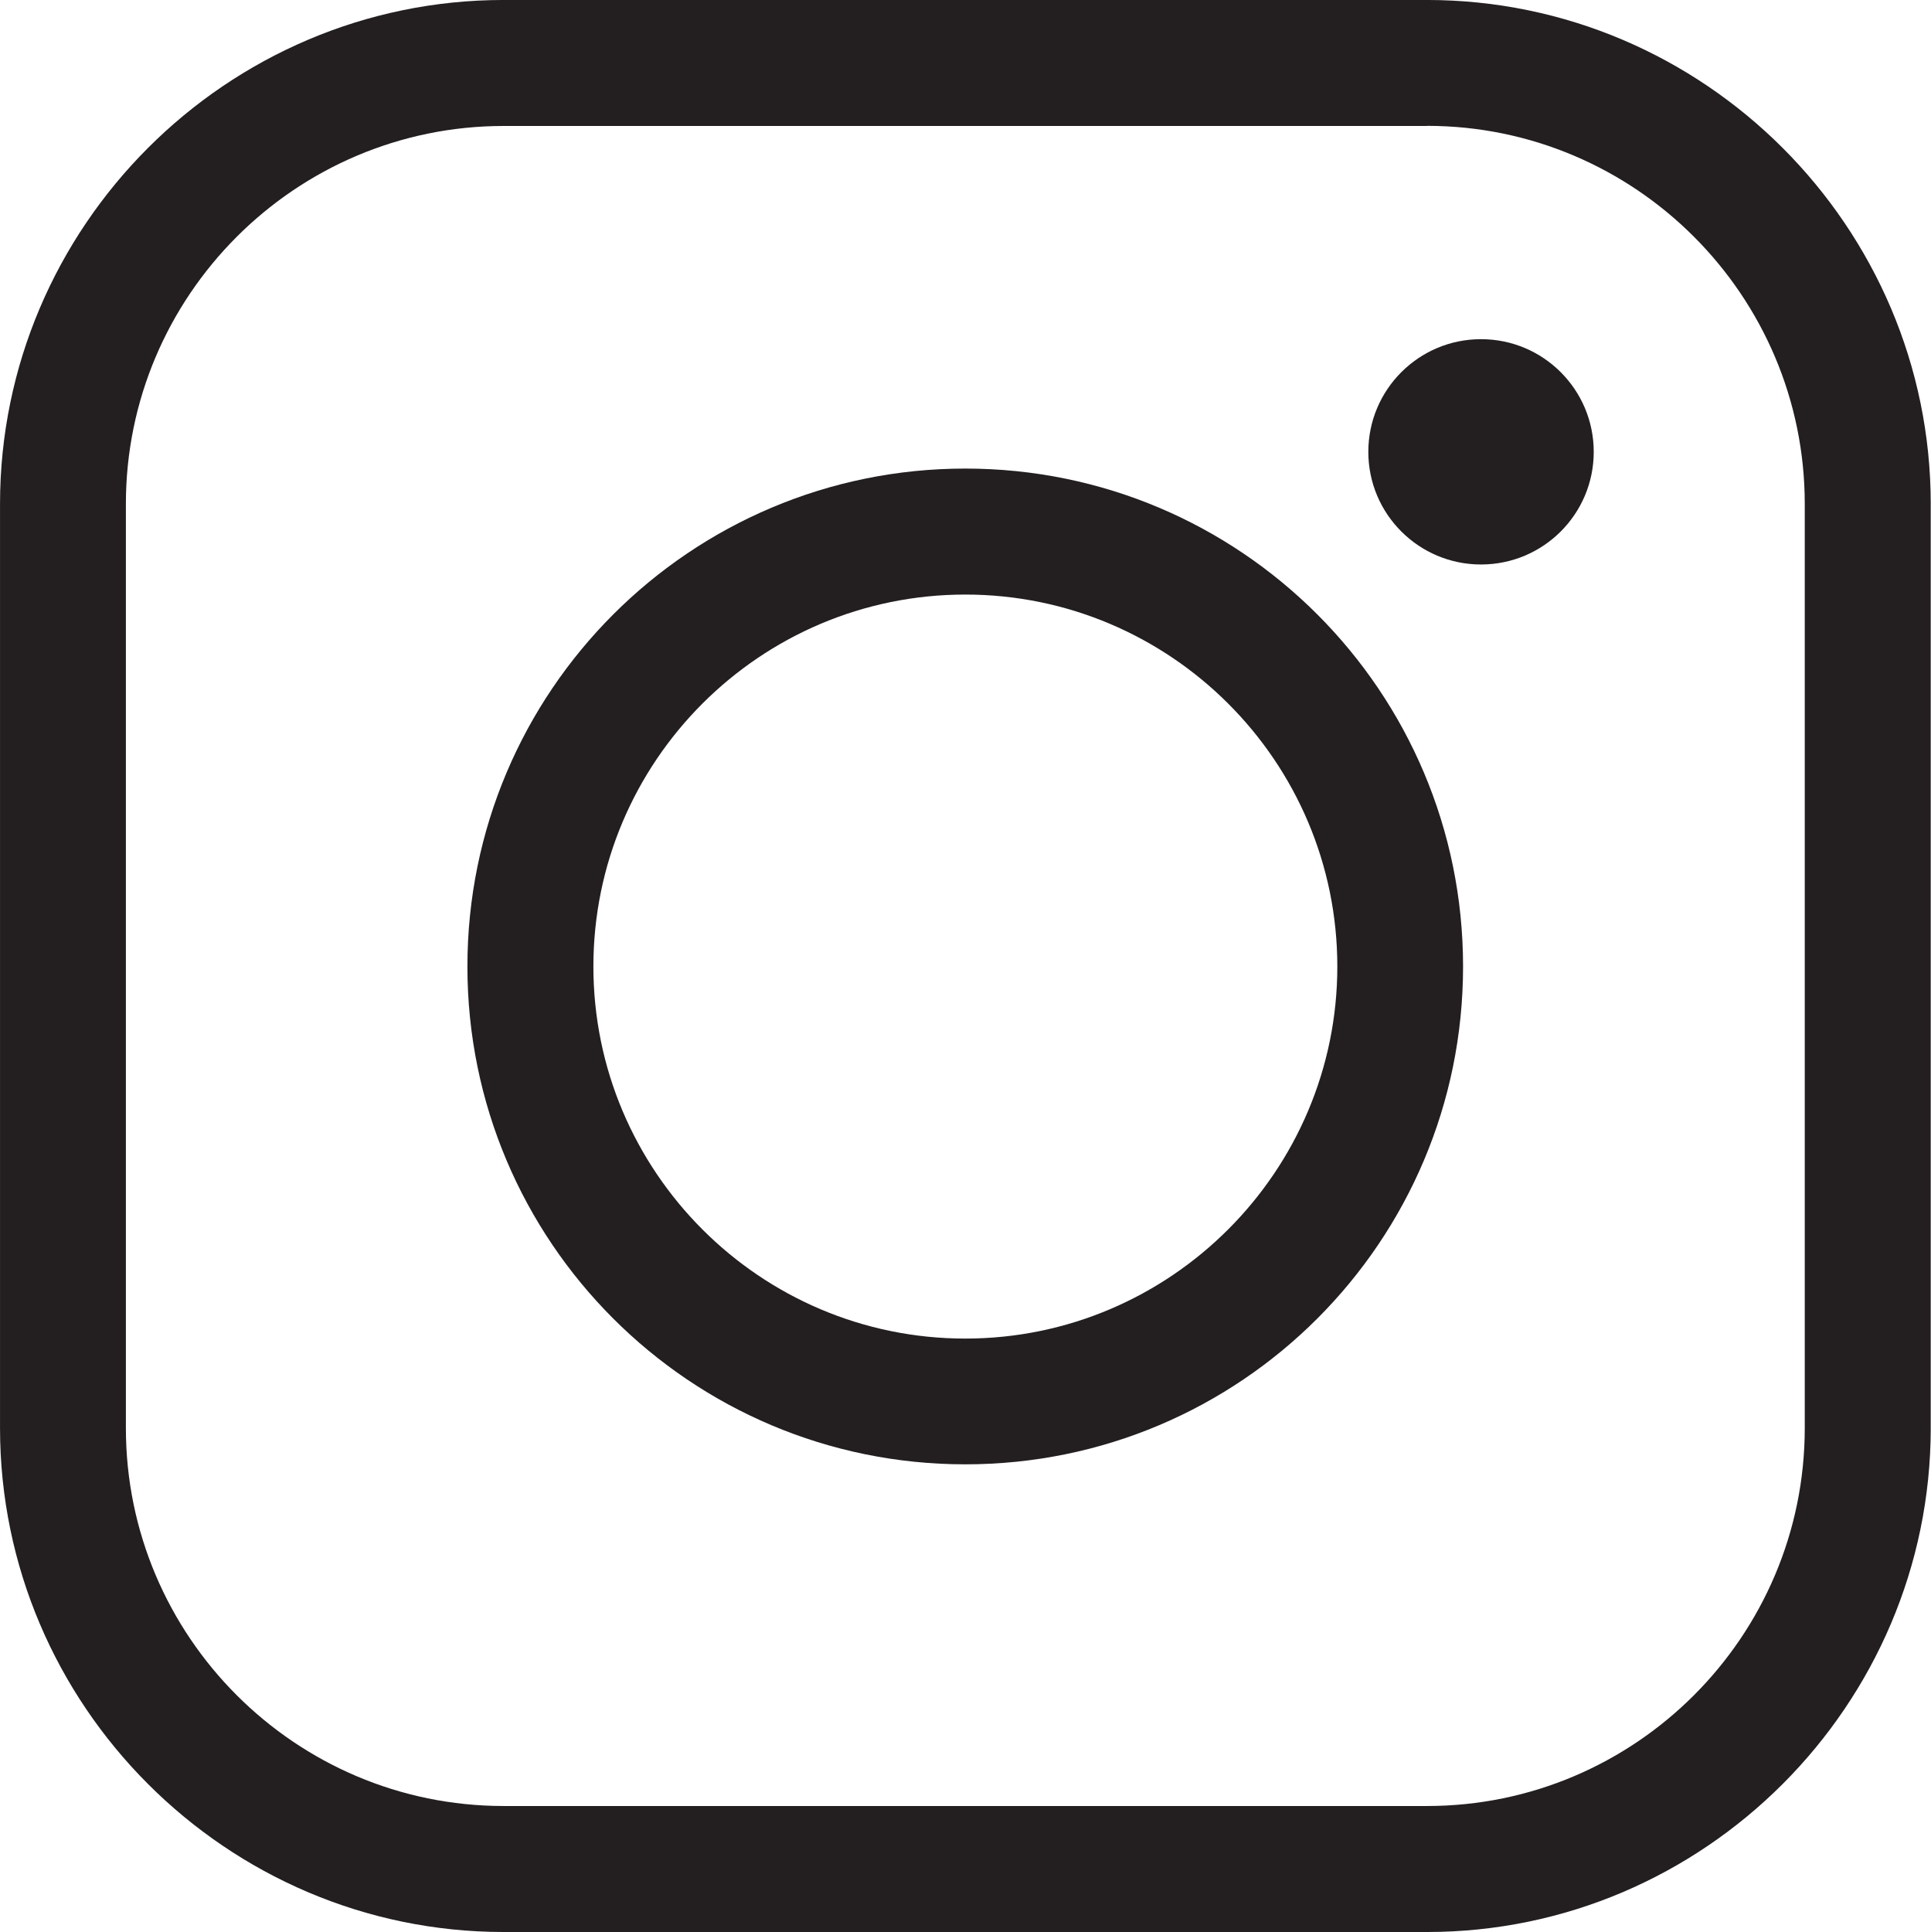
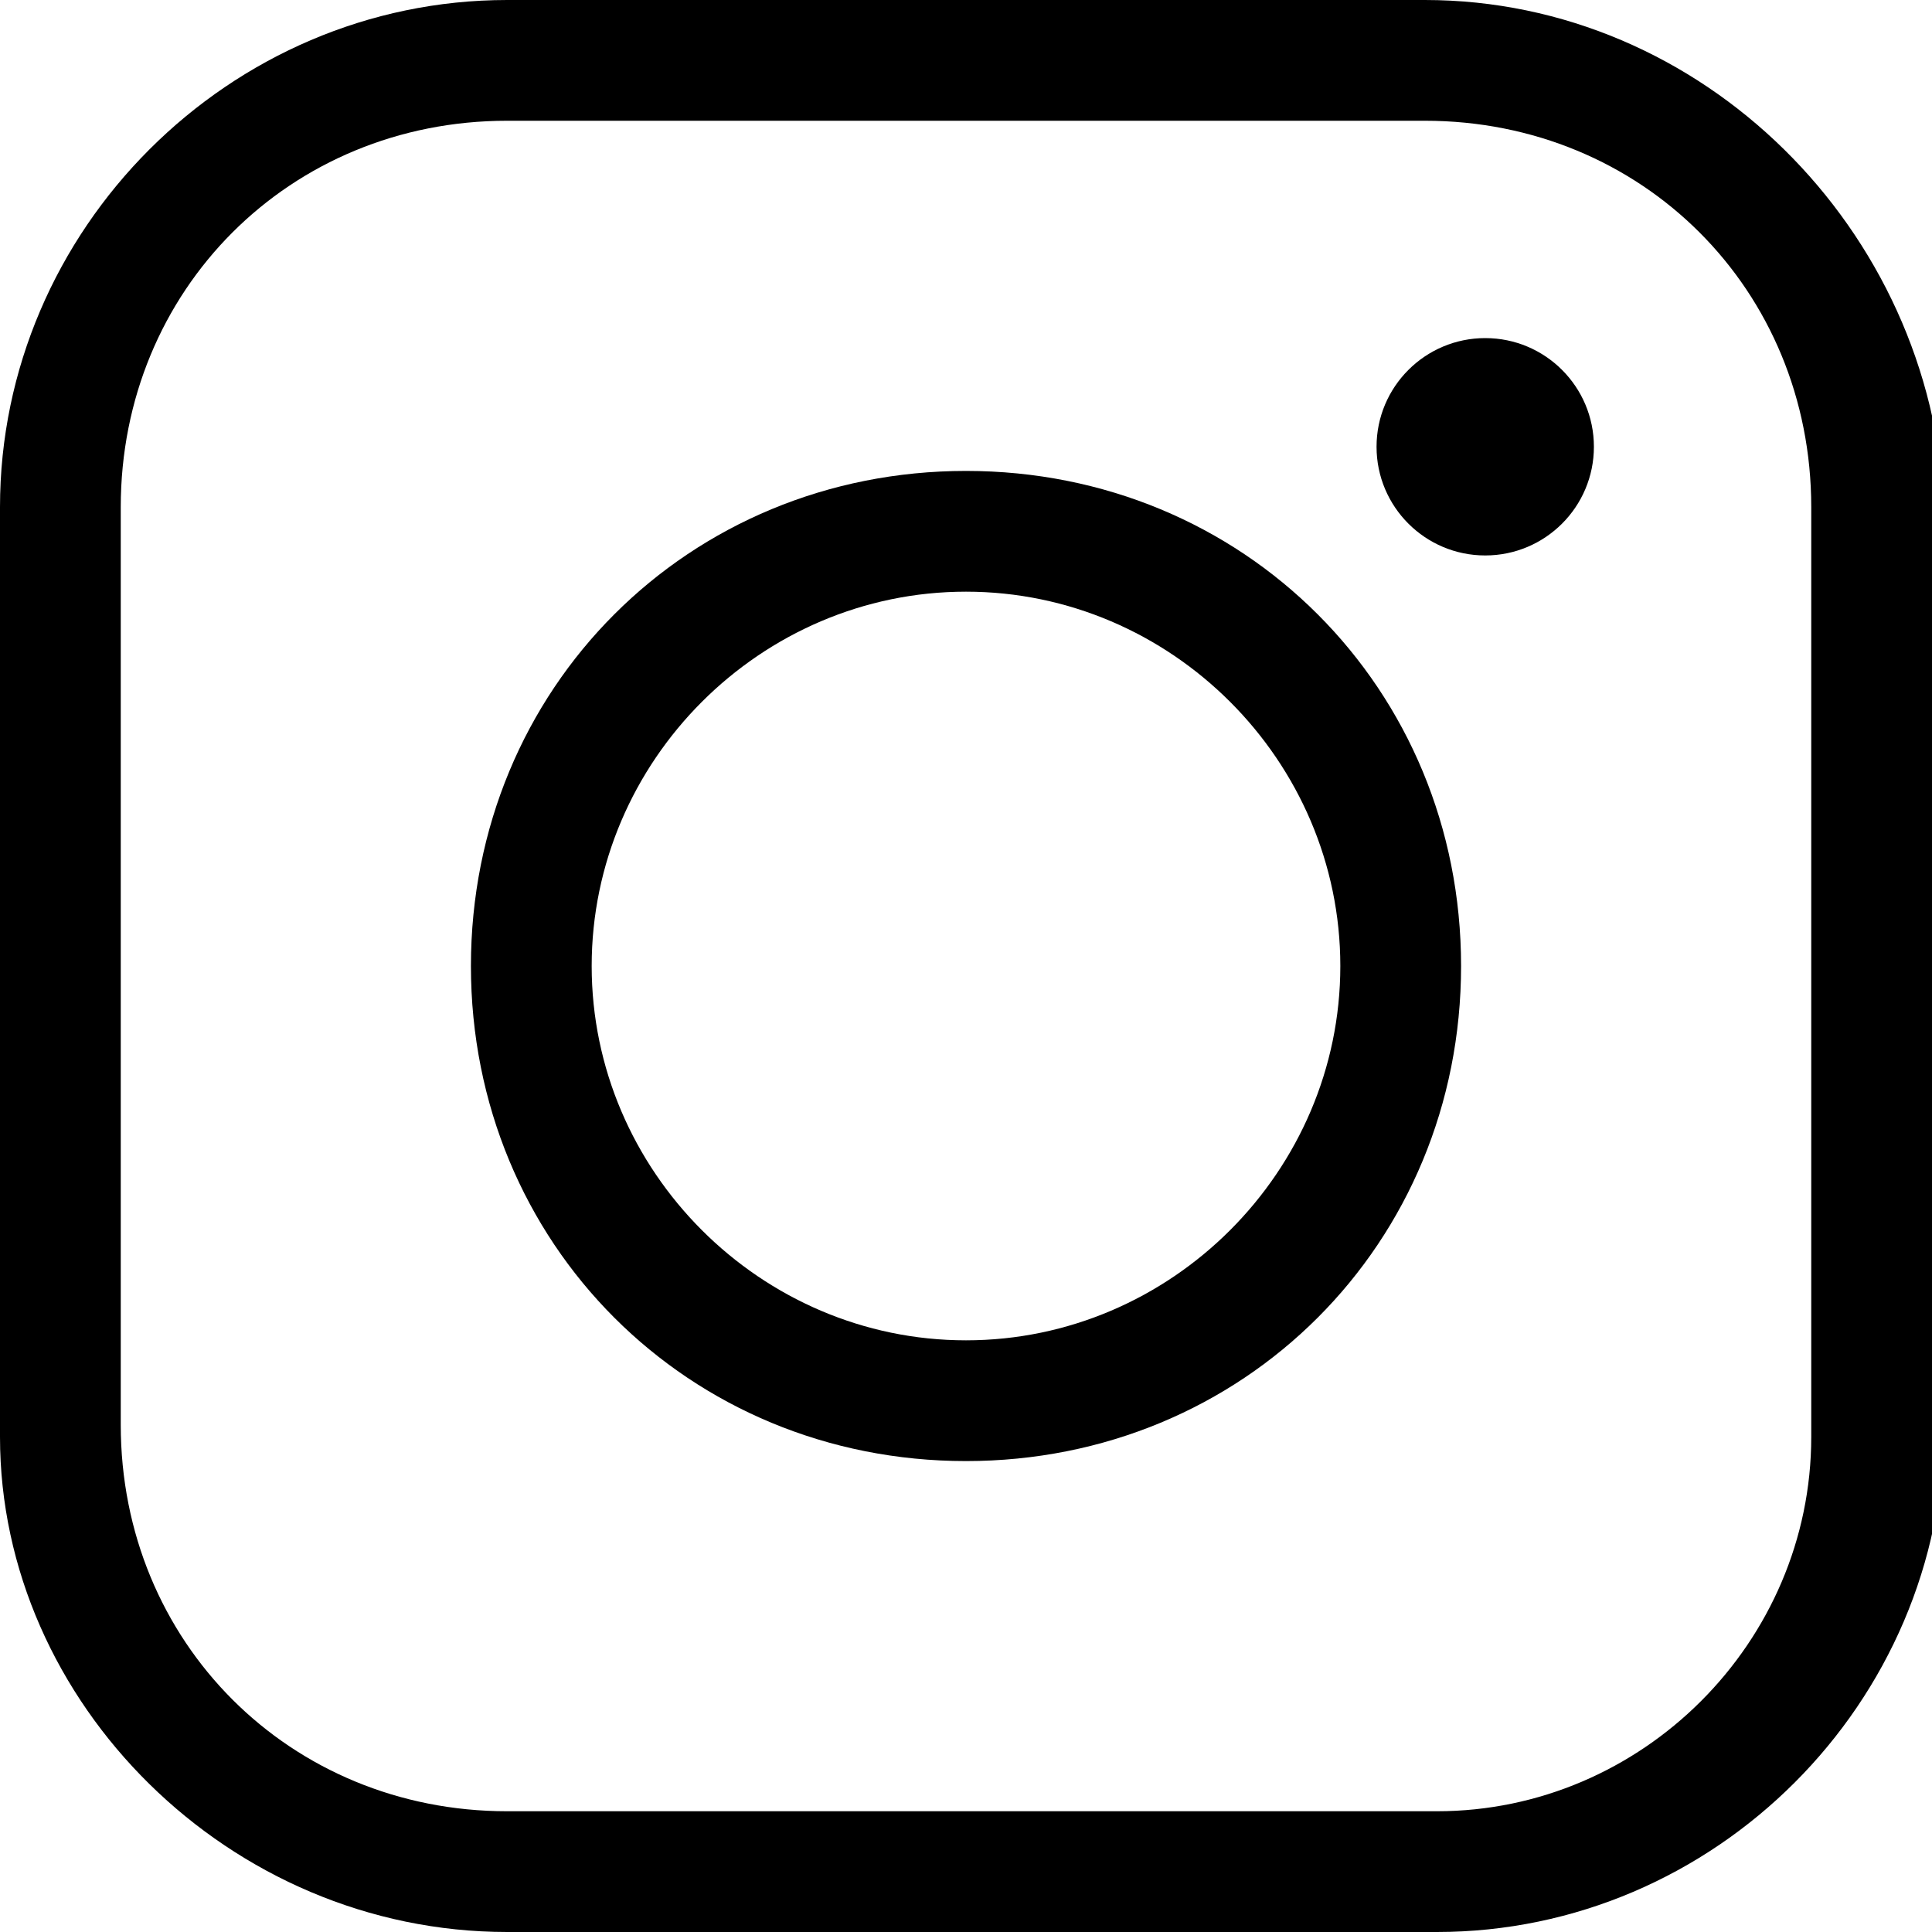
- <svg xmlns="http://www.w3.org/2000/svg" viewBox="0 0 21.333 21.345" height="21.345" width="21.333" xml:space="preserve" id="svg2" version="1.1">
-   <defs id="defs6">
-     <clipPath id="clipPath18" clipPathUnits="userSpaceOnUse">
-       <path id="path16" d="M 0,16.009 H 16 V 0 H 0 Z" />
-     </clipPath>
-   </defs>
-   <g transform="matrix(1.333333,0,0,-1.333333,0,21.34533)" id="g10">
-     <g id="g12">
-       <g clip-path="url(#clipPath18)" id="g14">
-         <g transform="translate(11.8252,16.0092)" id="g20">
-           <path id="path22" style="fill:#231f20;fill-opacity:1;fill-rule:nonzero;stroke:none" d="m 0,0 h -7.651 c -2.297,0 -4.174,-1.879 -4.174,-4.176 v -7.657 c 0,-2.296 1.877,-4.176 4.174,-4.176 h 7.653 c 2.294,0 4.173,1.88 4.173,4.177 v 7.656 C 4.175,-1.879 2.296,0 0,0 m 0,-1.043 c 1.727,0 3.131,-1.407 3.131,-3.133 v -7.657 c 0,-1.727 -1.404,-3.132 -3.131,-3.132 h -7.651 c -1.726,0 -3.131,1.405 -3.131,3.132 v 7.657 c 0,1.726 1.405,3.132 3.131,3.132 H 0" />
-         </g>
-         <g transform="translate(7.9995,12.1264)" id="g24">
-           <path id="path26" style="fill:#231f20;fill-opacity:1;fill-rule:nonzero;stroke:none" d="m 0,0 c -2.278,0 -4.126,-1.847 -4.126,-4.126 0,-2.279 1.847,-4.125 4.126,-4.125 2.279,0 4.125,1.846 4.125,4.125 C 4.125,-1.847 2.279,0 0,0 m 0,-1.044 c 1.699,0 3.083,-1.382 3.083,-3.082 0,-1.698 -1.384,-3.083 -3.083,-3.083 -1.7,0 -3.082,1.384 -3.082,3.083 0,1.7 1.382,3.082 3.082,3.082" />
-         </g>
-         <g transform="translate(12.2734,13.1986)" id="g28">
-           <path id="path30" style="fill:#231f20;fill-opacity:1;fill-rule:nonzero;stroke:none" d="m 0,0 c 0.516,0 0.934,-0.418 0.934,-0.934 0,-0.515 -0.418,-0.933 -0.934,-0.933 -0.516,0 -0.934,0.418 -0.934,0.933 C -0.934,-0.418 -0.516,0 0,0" />
-         </g>
-       </g>
-     </g>
-   </g>
+ <svg xmlns="http://www.w3.org/2000/svg" version="1.1" id="Layer_1" x="0px" y="0px" viewBox="0 0 16 16" style="enable-background:new 0 0 16 16;" xml:space="preserve">
+   <path d="M11.8,1C13.6,1,15,2.4,15,4.2v7.7c0,1.7-1.4,3.1-3.1,3.1H4.2C2.4,15,1,13.6,1,11.8V4.2C1,2.4,2.4,1,4.2,1   L11.8,1 M11.8,0H4.2C1.9,0,0,1.9,0,4.2v7.7C0,14.1,1.9,16,4.2,16h7.7c2.3,0,4.2-1.9,4.2-4.2V4.2C16,1.9,14.1,0,11.8,0L11.8,0z" />
+   <path d="M8,4.9c1.7,0,3.1,1.4,3.1,3.1c0,1.7-1.4,3.1-3.1,3.1c-1.7,0-3.1-1.4-3.1-3.1C4.9,6.3,6.3,4.9,8,4.9 M8,3.9   C5.7,3.9,3.9,5.7,3.9,8s1.8,4.1,4.1,4.1s4.1-1.8,4.1-4.1S10.3,3.9,8,3.9L8,3.9z" />
+   <circle cx="12.3" cy="3.7" r="0.9" />
</svg>
